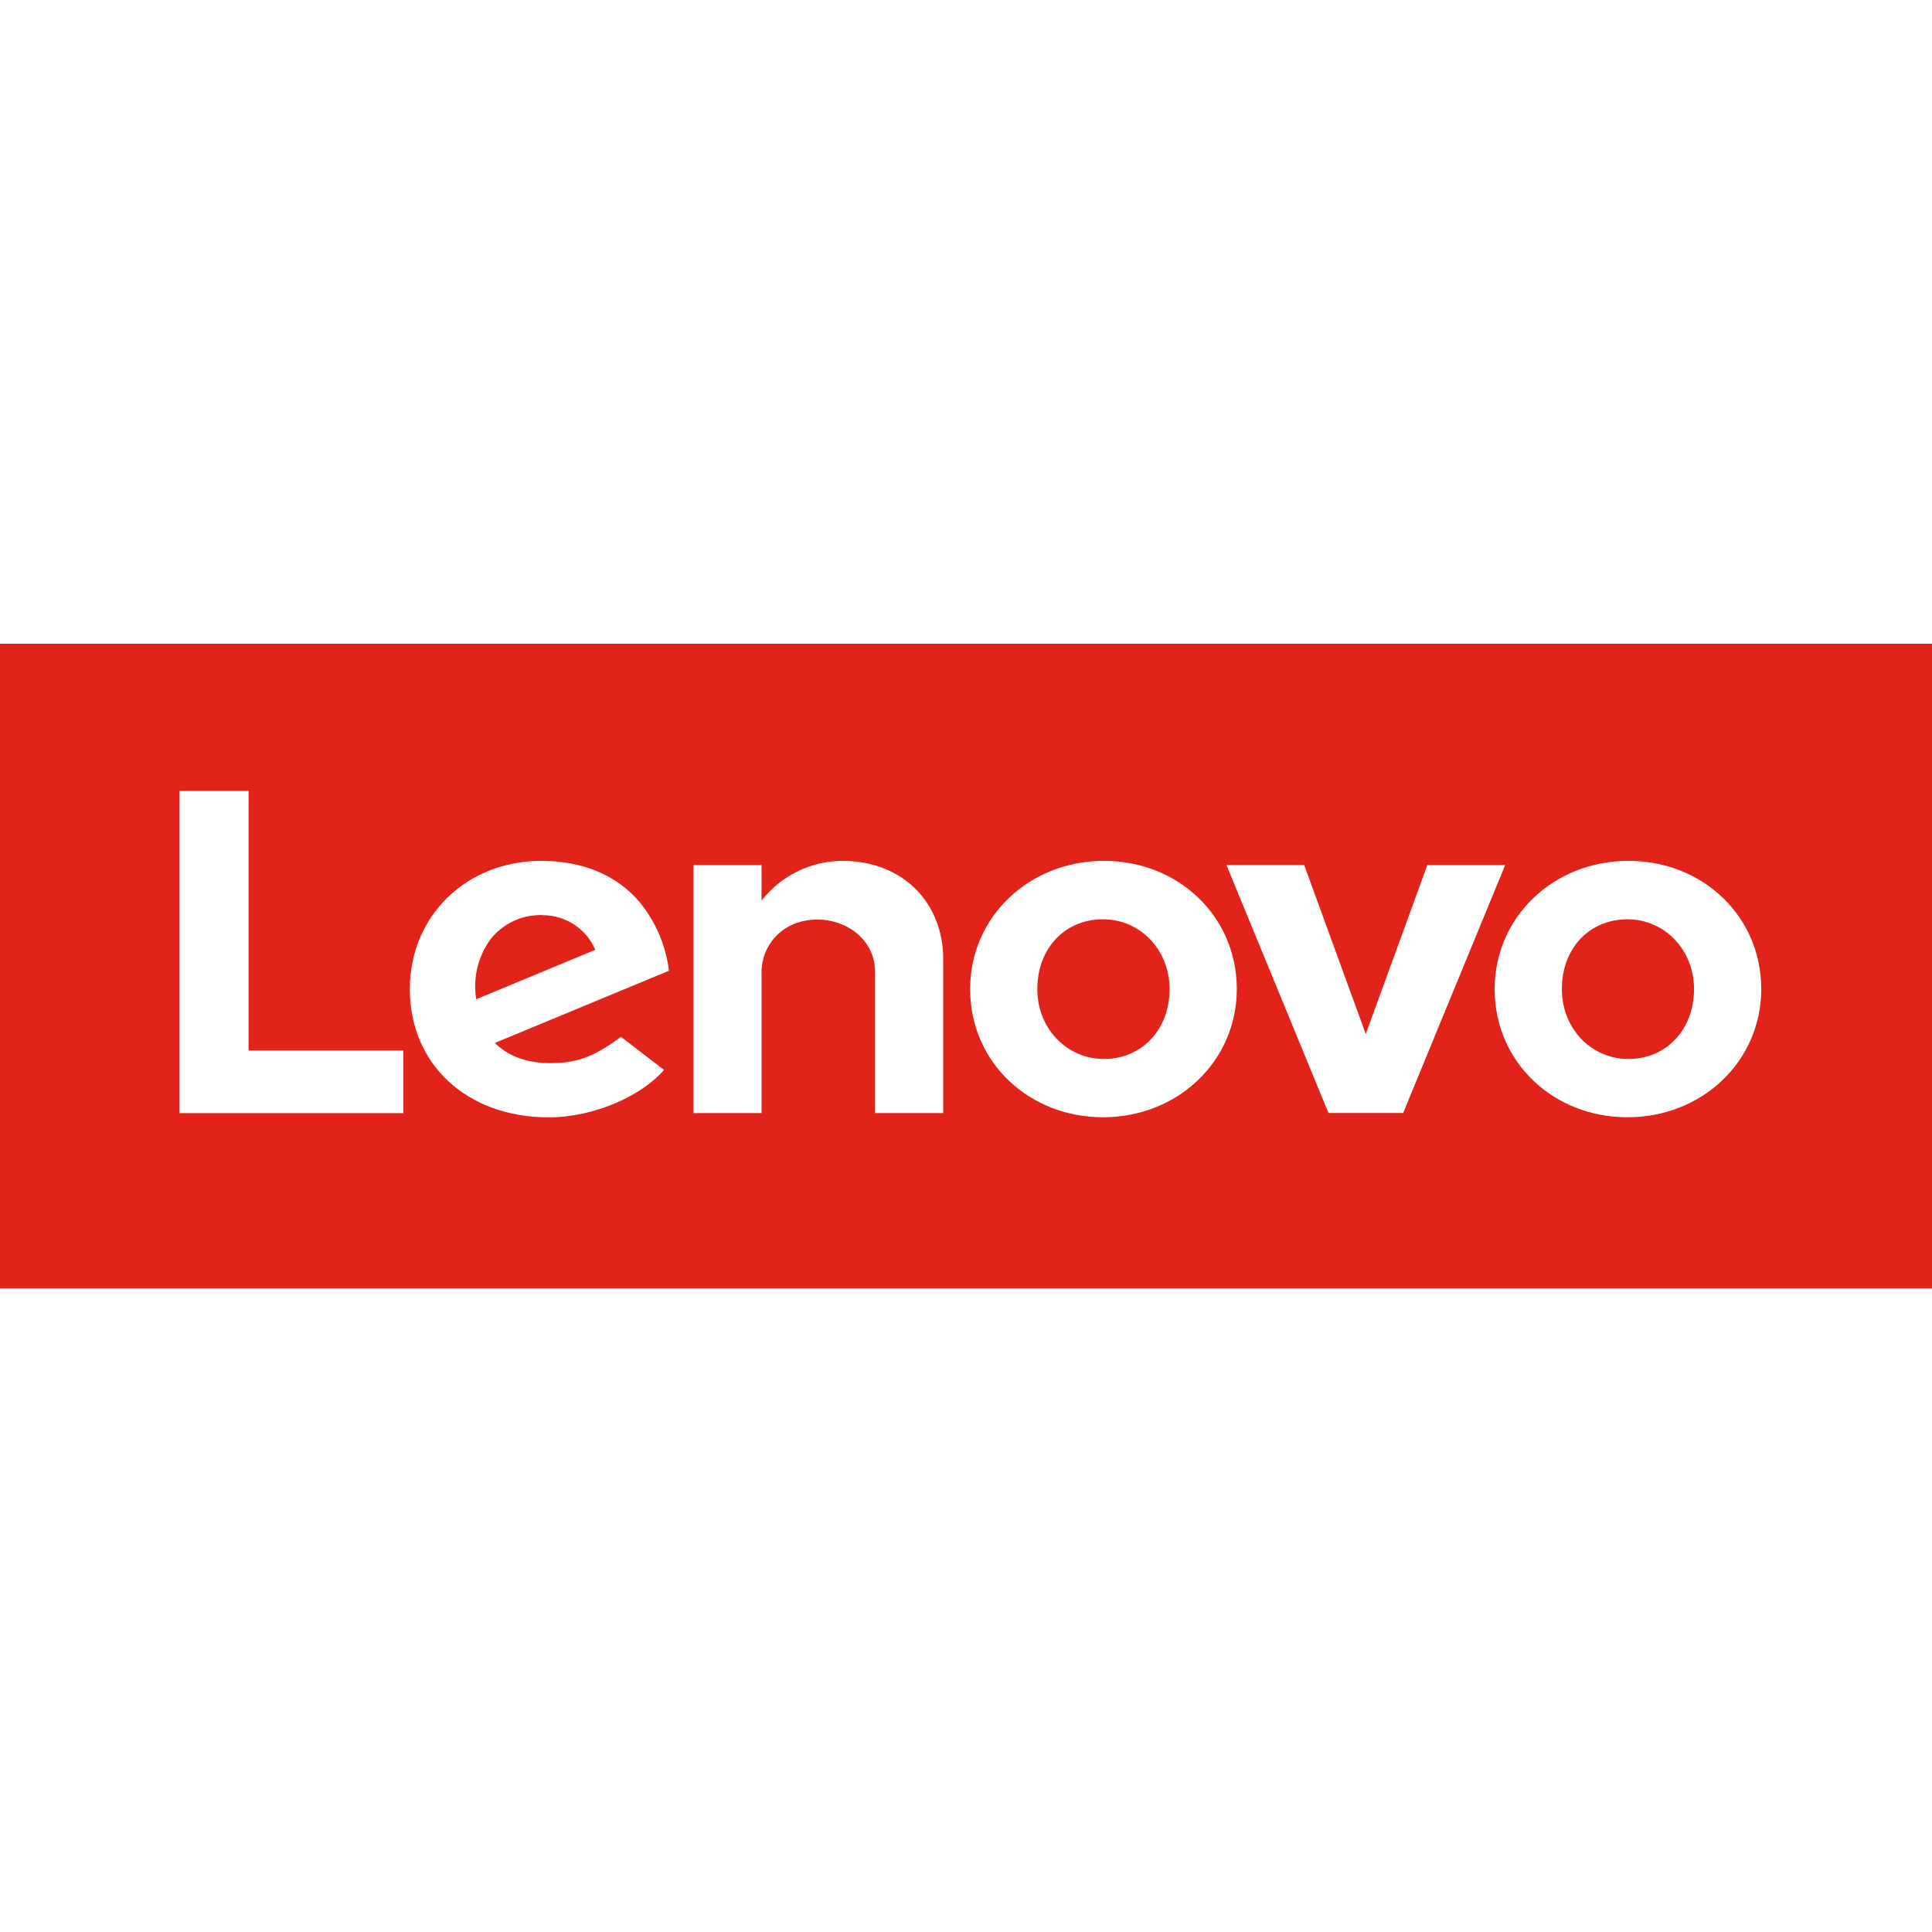
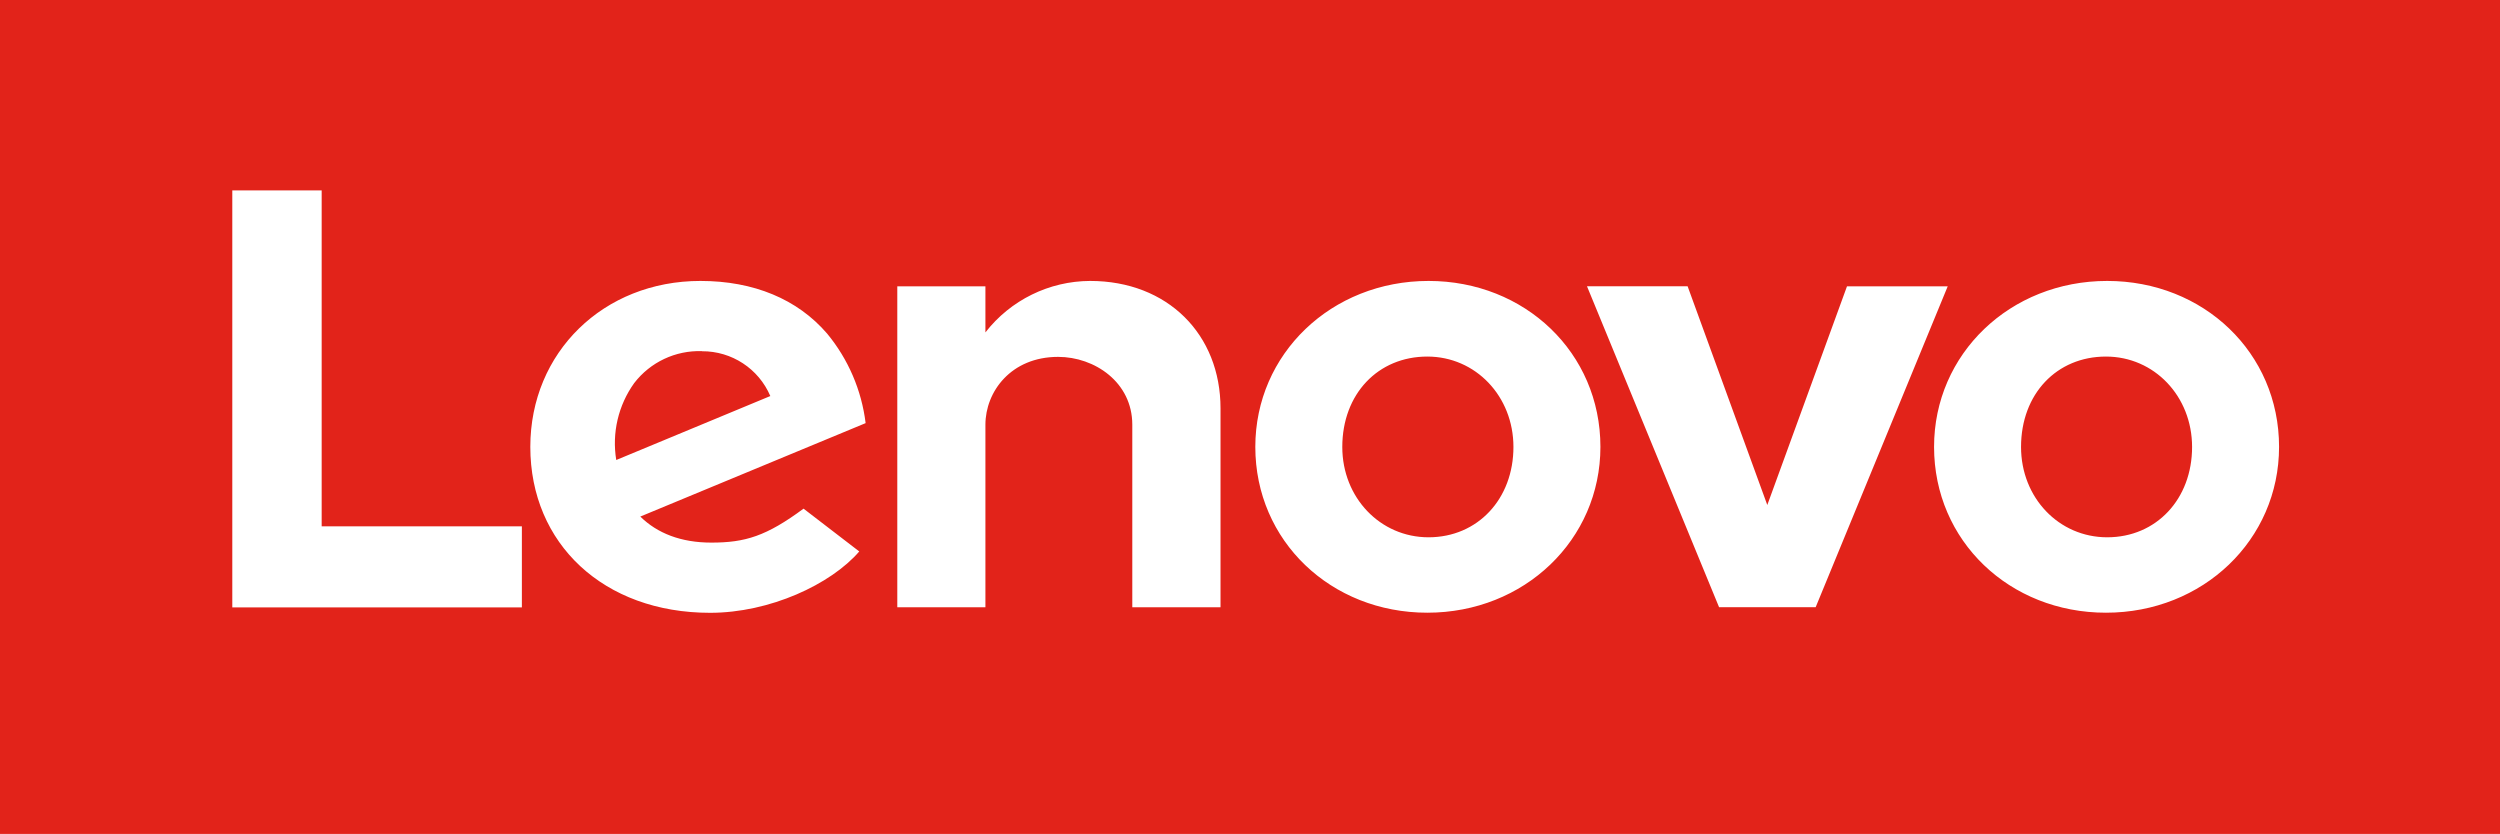
- <svg xmlns="http://www.w3.org/2000/svg" fill="#E2231A" role="img" viewBox="0 0 24 24">
+ <svg xmlns="http://www.w3.org/2000/svg" fill="#E2231A" role="img" viewBox="0 7.997 24 8.006">
  <path d="M21.044 12.288c0 .5-.343.867-.815.867-.464 0-.827-.38-.827-.867 0-.51.343-.868.815-.868.464 0 .827.381.827.868zm-14.305-.92a.787.787 0 0 0-.651.307.991.991 0 0 0-.172.738l1.479-.614a.708.708 0 0 0-.656-.43zm6.963.052c-.472 0-.816.358-.816.868 0 .486.364.867.828.867.472 0 .815-.368.815-.867 0-.487-.363-.868-.827-.868zM24 7.997v8.006H0V7.997h24zM5.01 13.05H3.088V9.825H2.23v4.003h2.78v-.777zm1.137-.094l2.163-.897a1.667 1.667 0 0 0-.37-.86c-.284-.33-.704-.505-1.216-.505-.931 0-1.633.686-1.633 1.593 0 .93.704 1.593 1.726 1.593.572 0 1.158-.272 1.432-.589l-.535-.411c-.357.264-.56.326-.885.326-.292 0-.52-.09-.682-.25zm5.57-1.039c0-.709-.507-1.223-1.252-1.223a1.28 1.28 0 0 0-1.005.494v-.442h-.846v3.081h.846v-1.753c0-.316.245-.651.698-.651.35 0 .712.243.712.651v1.753h.847v-1.91zm3.647.37c0-.904-.725-1.593-1.65-1.593-.933 0-1.663.7-1.663 1.593 0 .903.726 1.592 1.651 1.592.932 0 1.662-.7 1.662-1.592zm2.066 1.54l1.268-3.081h-.967l-.765 2.099-.765-2.1h-.966l1.268 3.081h.927zm4.449-1.54c0-.904-.725-1.593-1.65-1.593-.932 0-1.662.7-1.662 1.593 0 .903.725 1.592 1.65 1.592.932 0 1.662-.7 1.662-1.592z" />
</svg>
